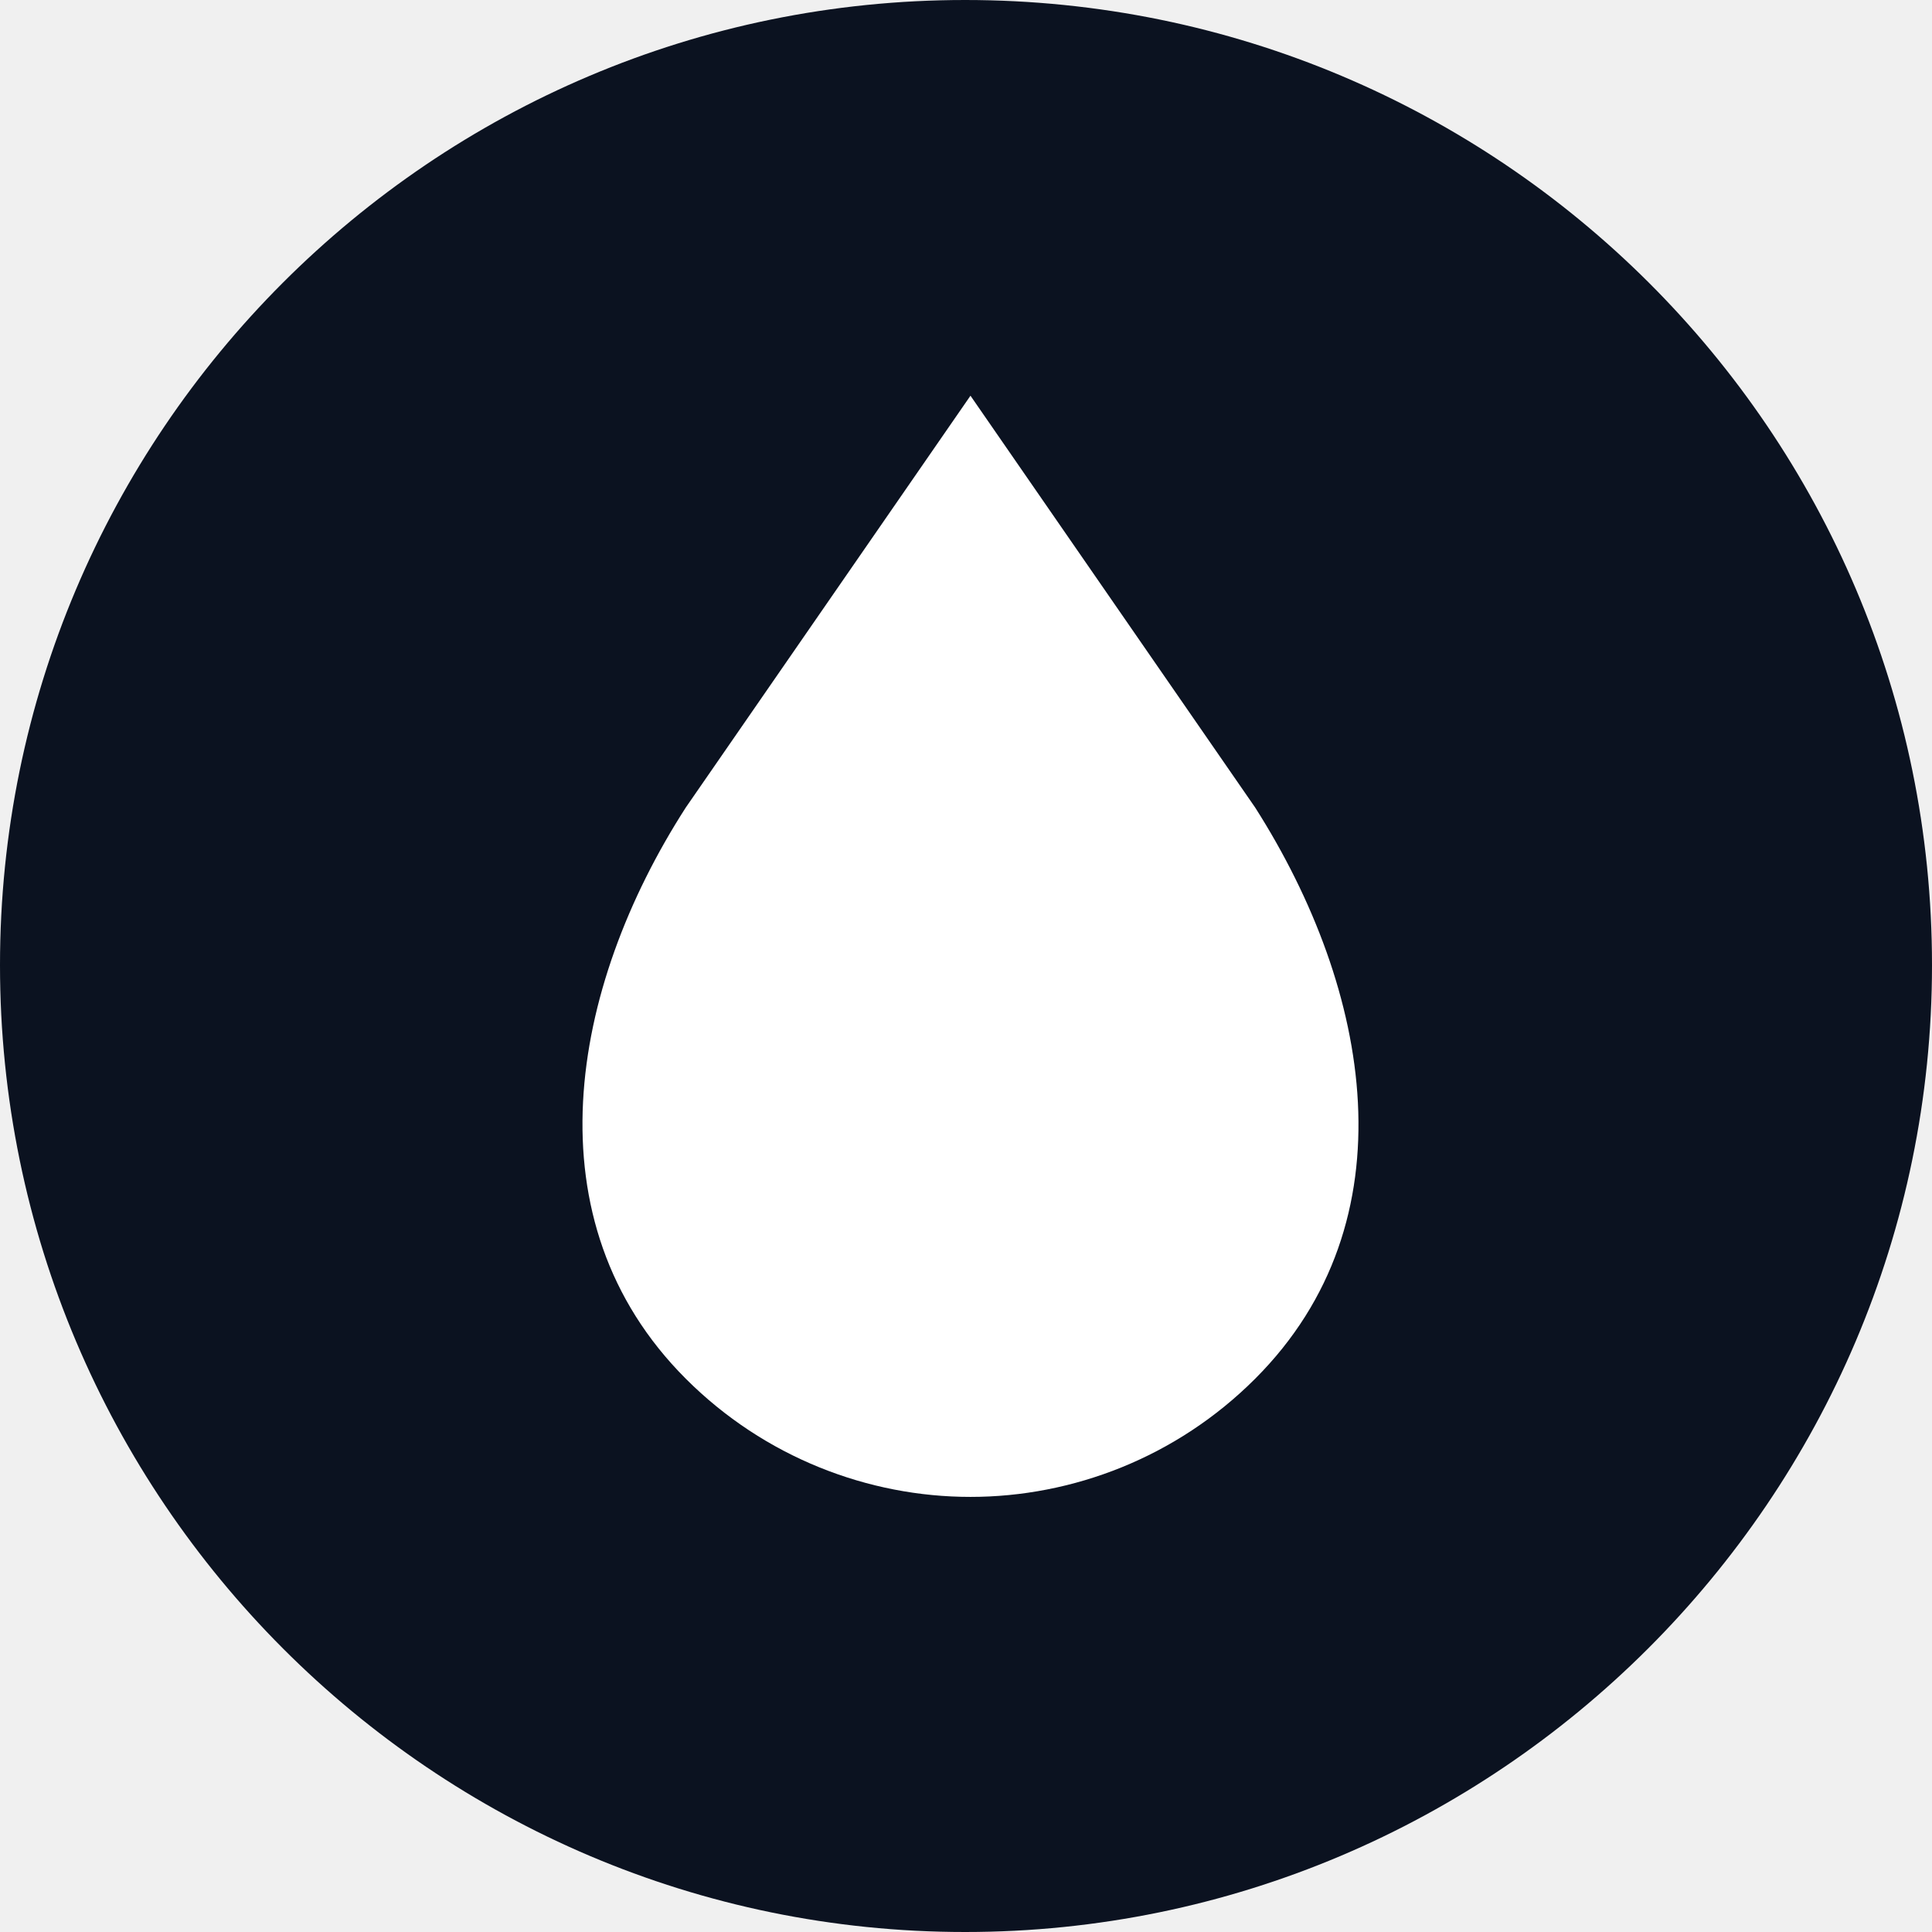
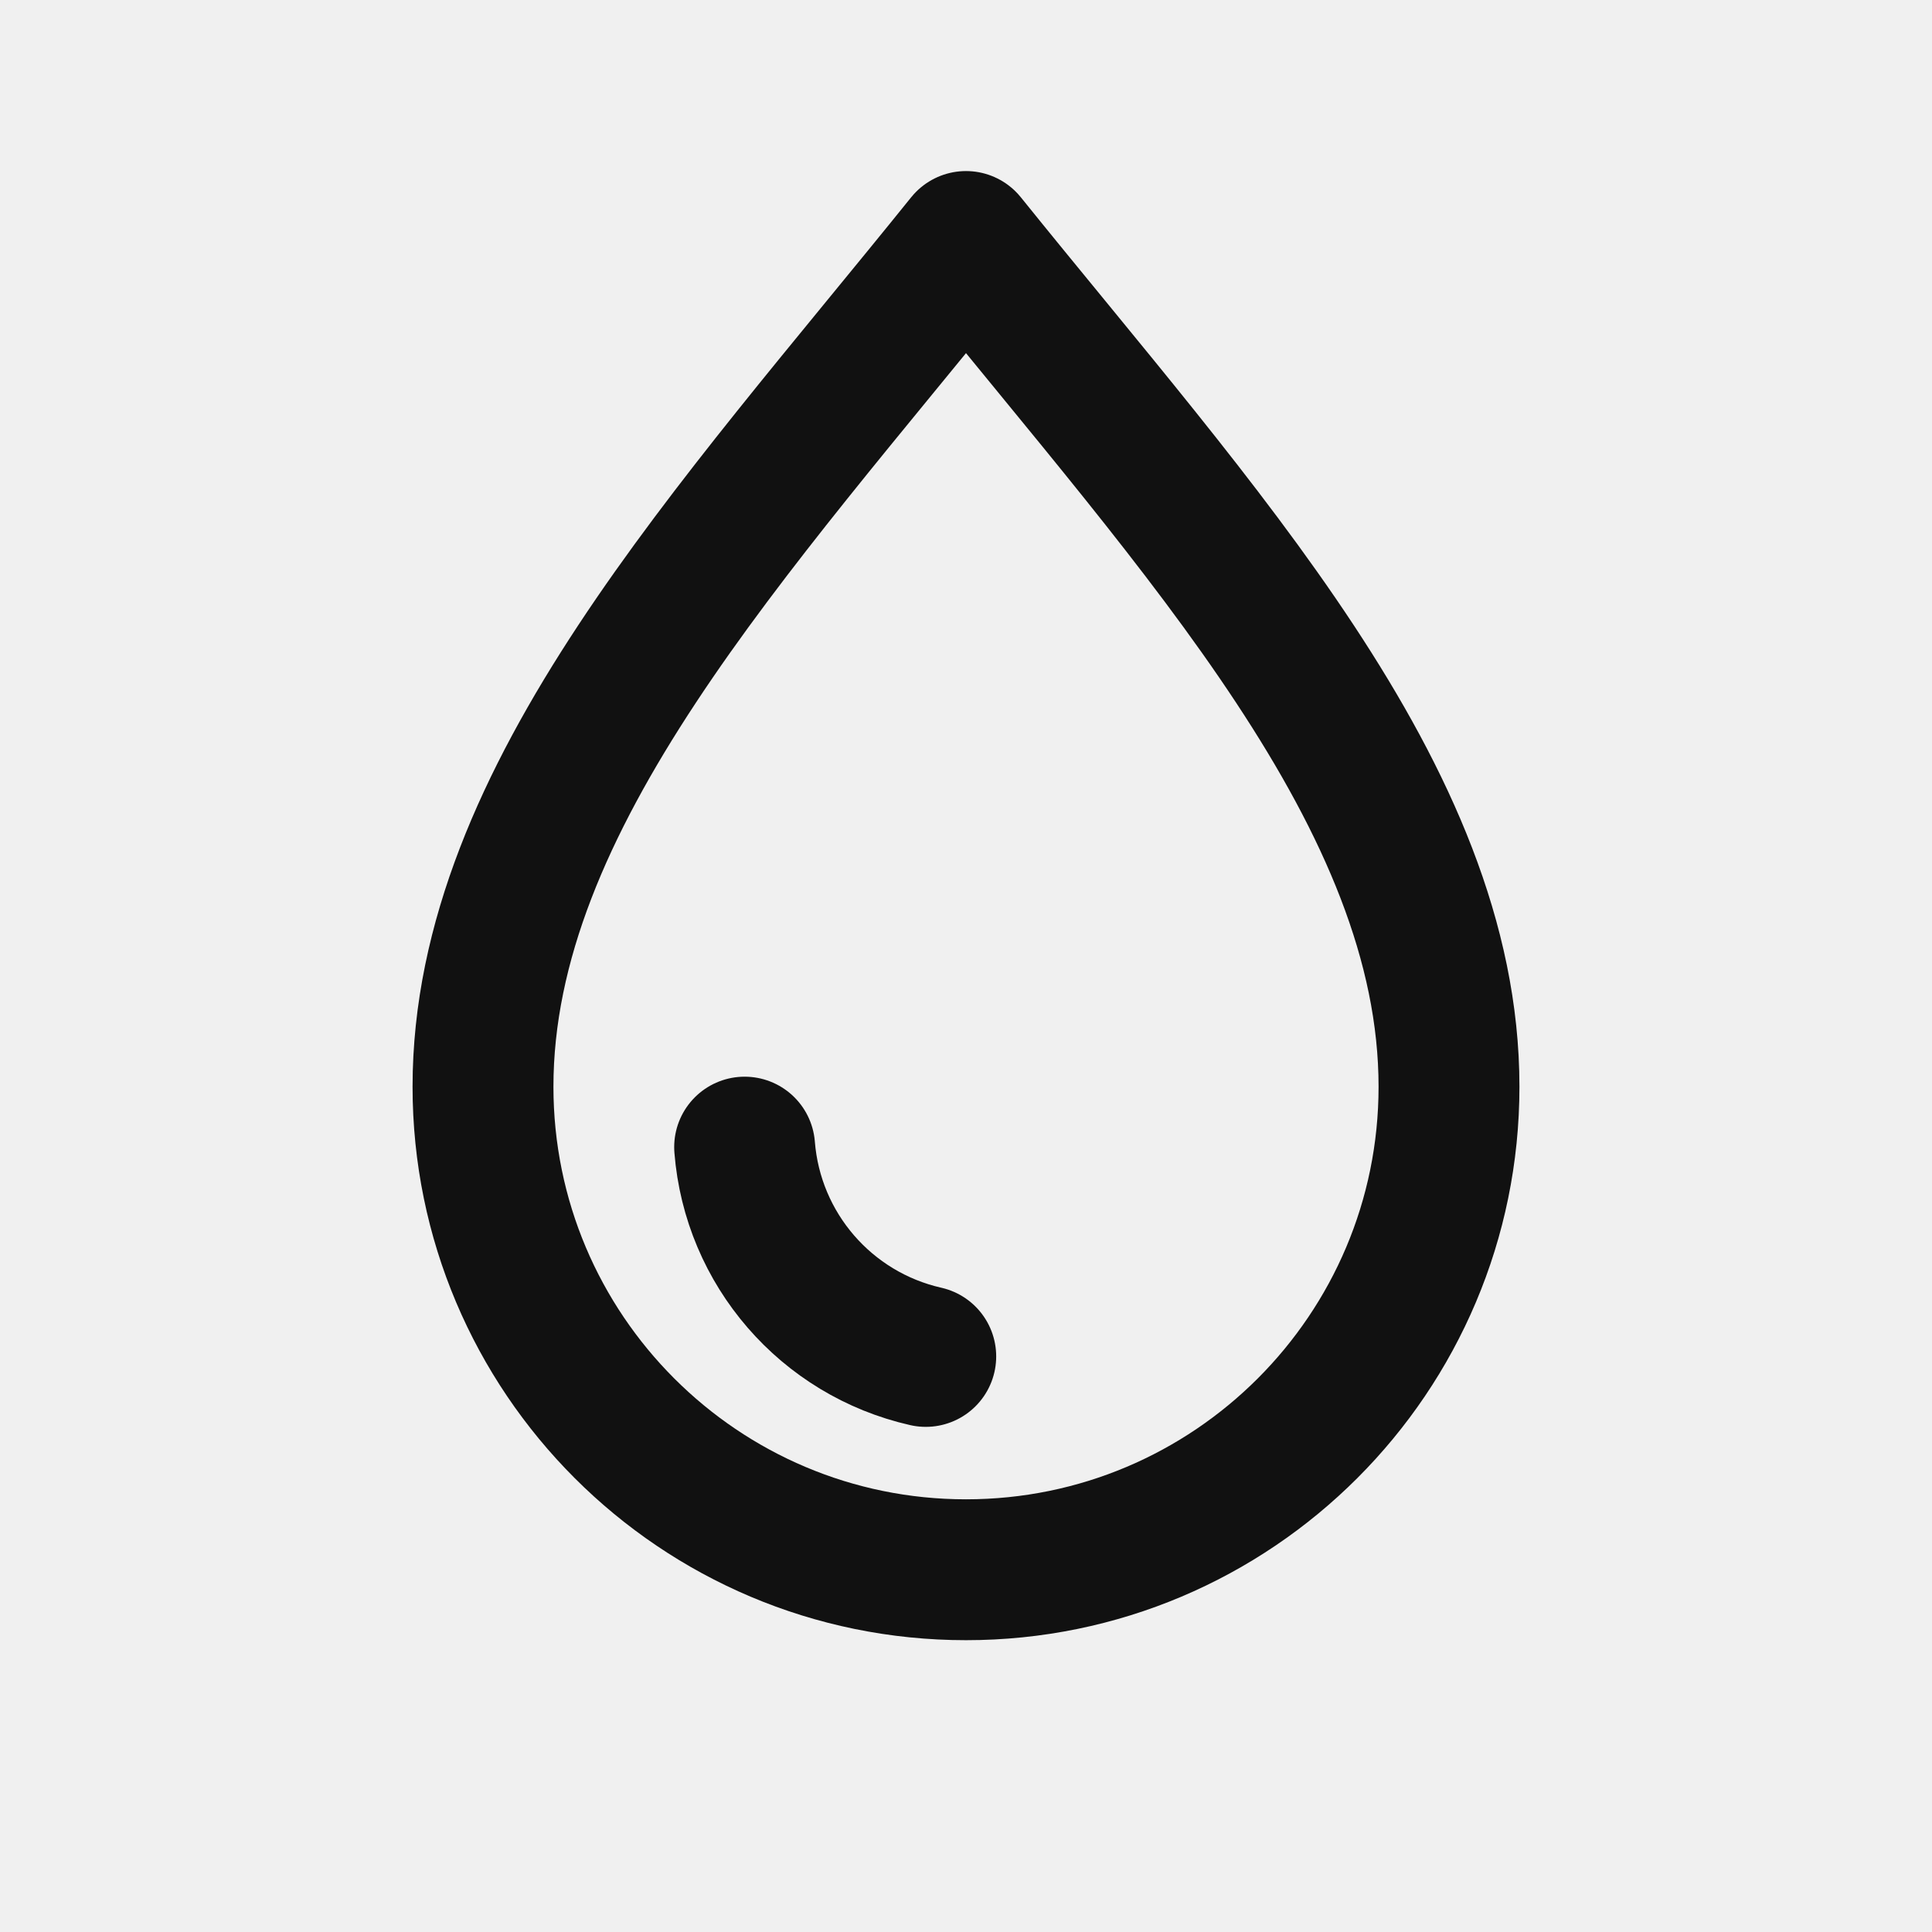
- <svg xmlns="http://www.w3.org/2000/svg" viewBox="0 0 10.79 10.79">
-   <path fill="#0b1220" d="M0,5.39c0,2.98,2.42,5.4,5.39,5.4s5.4-2.42,5.4-5.4S8.37,0,5.39,0,0,2.42,0,5.39" />
-   <path fill="#fff" d="M7.01,4.51l-1.59-2.3-1.59,2.3c-.65,1.01-.88,2.31,0,3.19.44.44,1.02.66,1.59.66s1.15-.22,1.59-.66c.88-.88.65-2.17,0-3.19" />
+ <svg xmlns="http://www.w3.org/2000/svg" width="24" height="24" viewBox="0 0 24 24" fill="none" color="#111111" stroke="currentColor" stroke-width="1.75" stroke-linecap="round" stroke-linejoin="round">
+   <path d="M12 3c2.9 3.6 6 6.9 6 10.5a6 6 0 0 1-12 0C6 9.9 9.1 6.6 12 3Z" />
+   <path d="M9.25 14.25a2.9 2.9 0 0 0 2.25 2.6" />
</svg>
